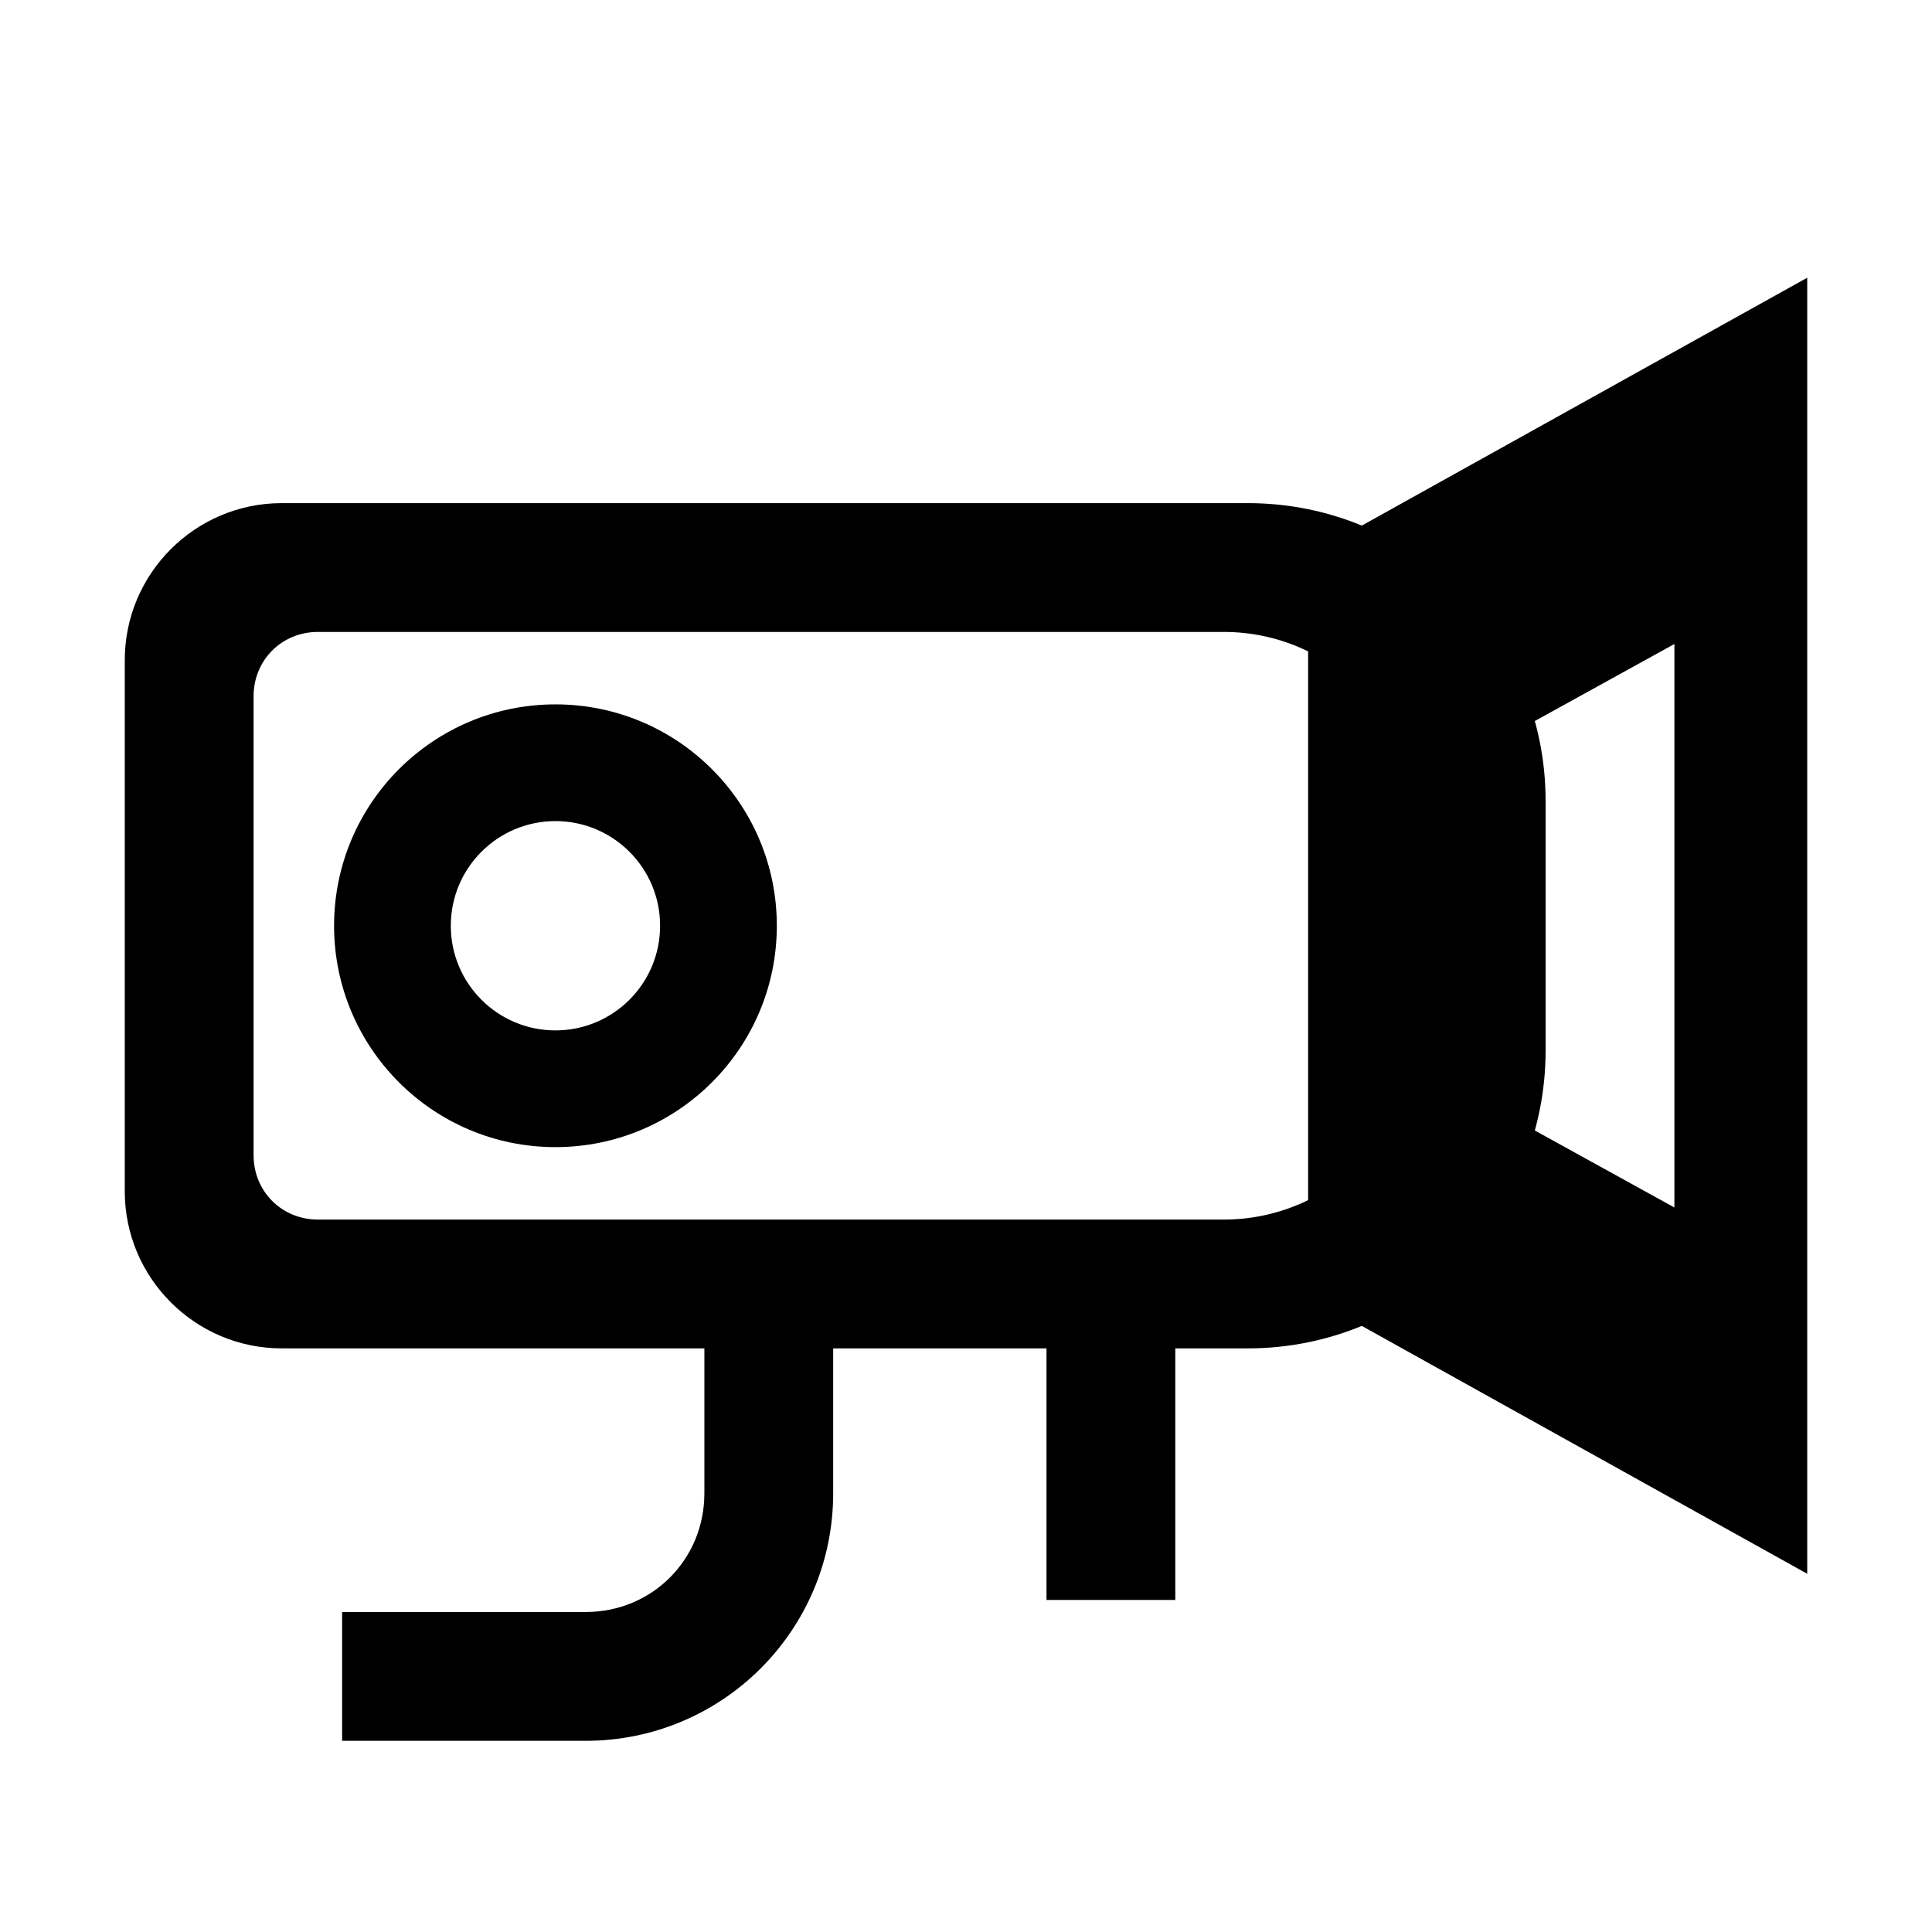
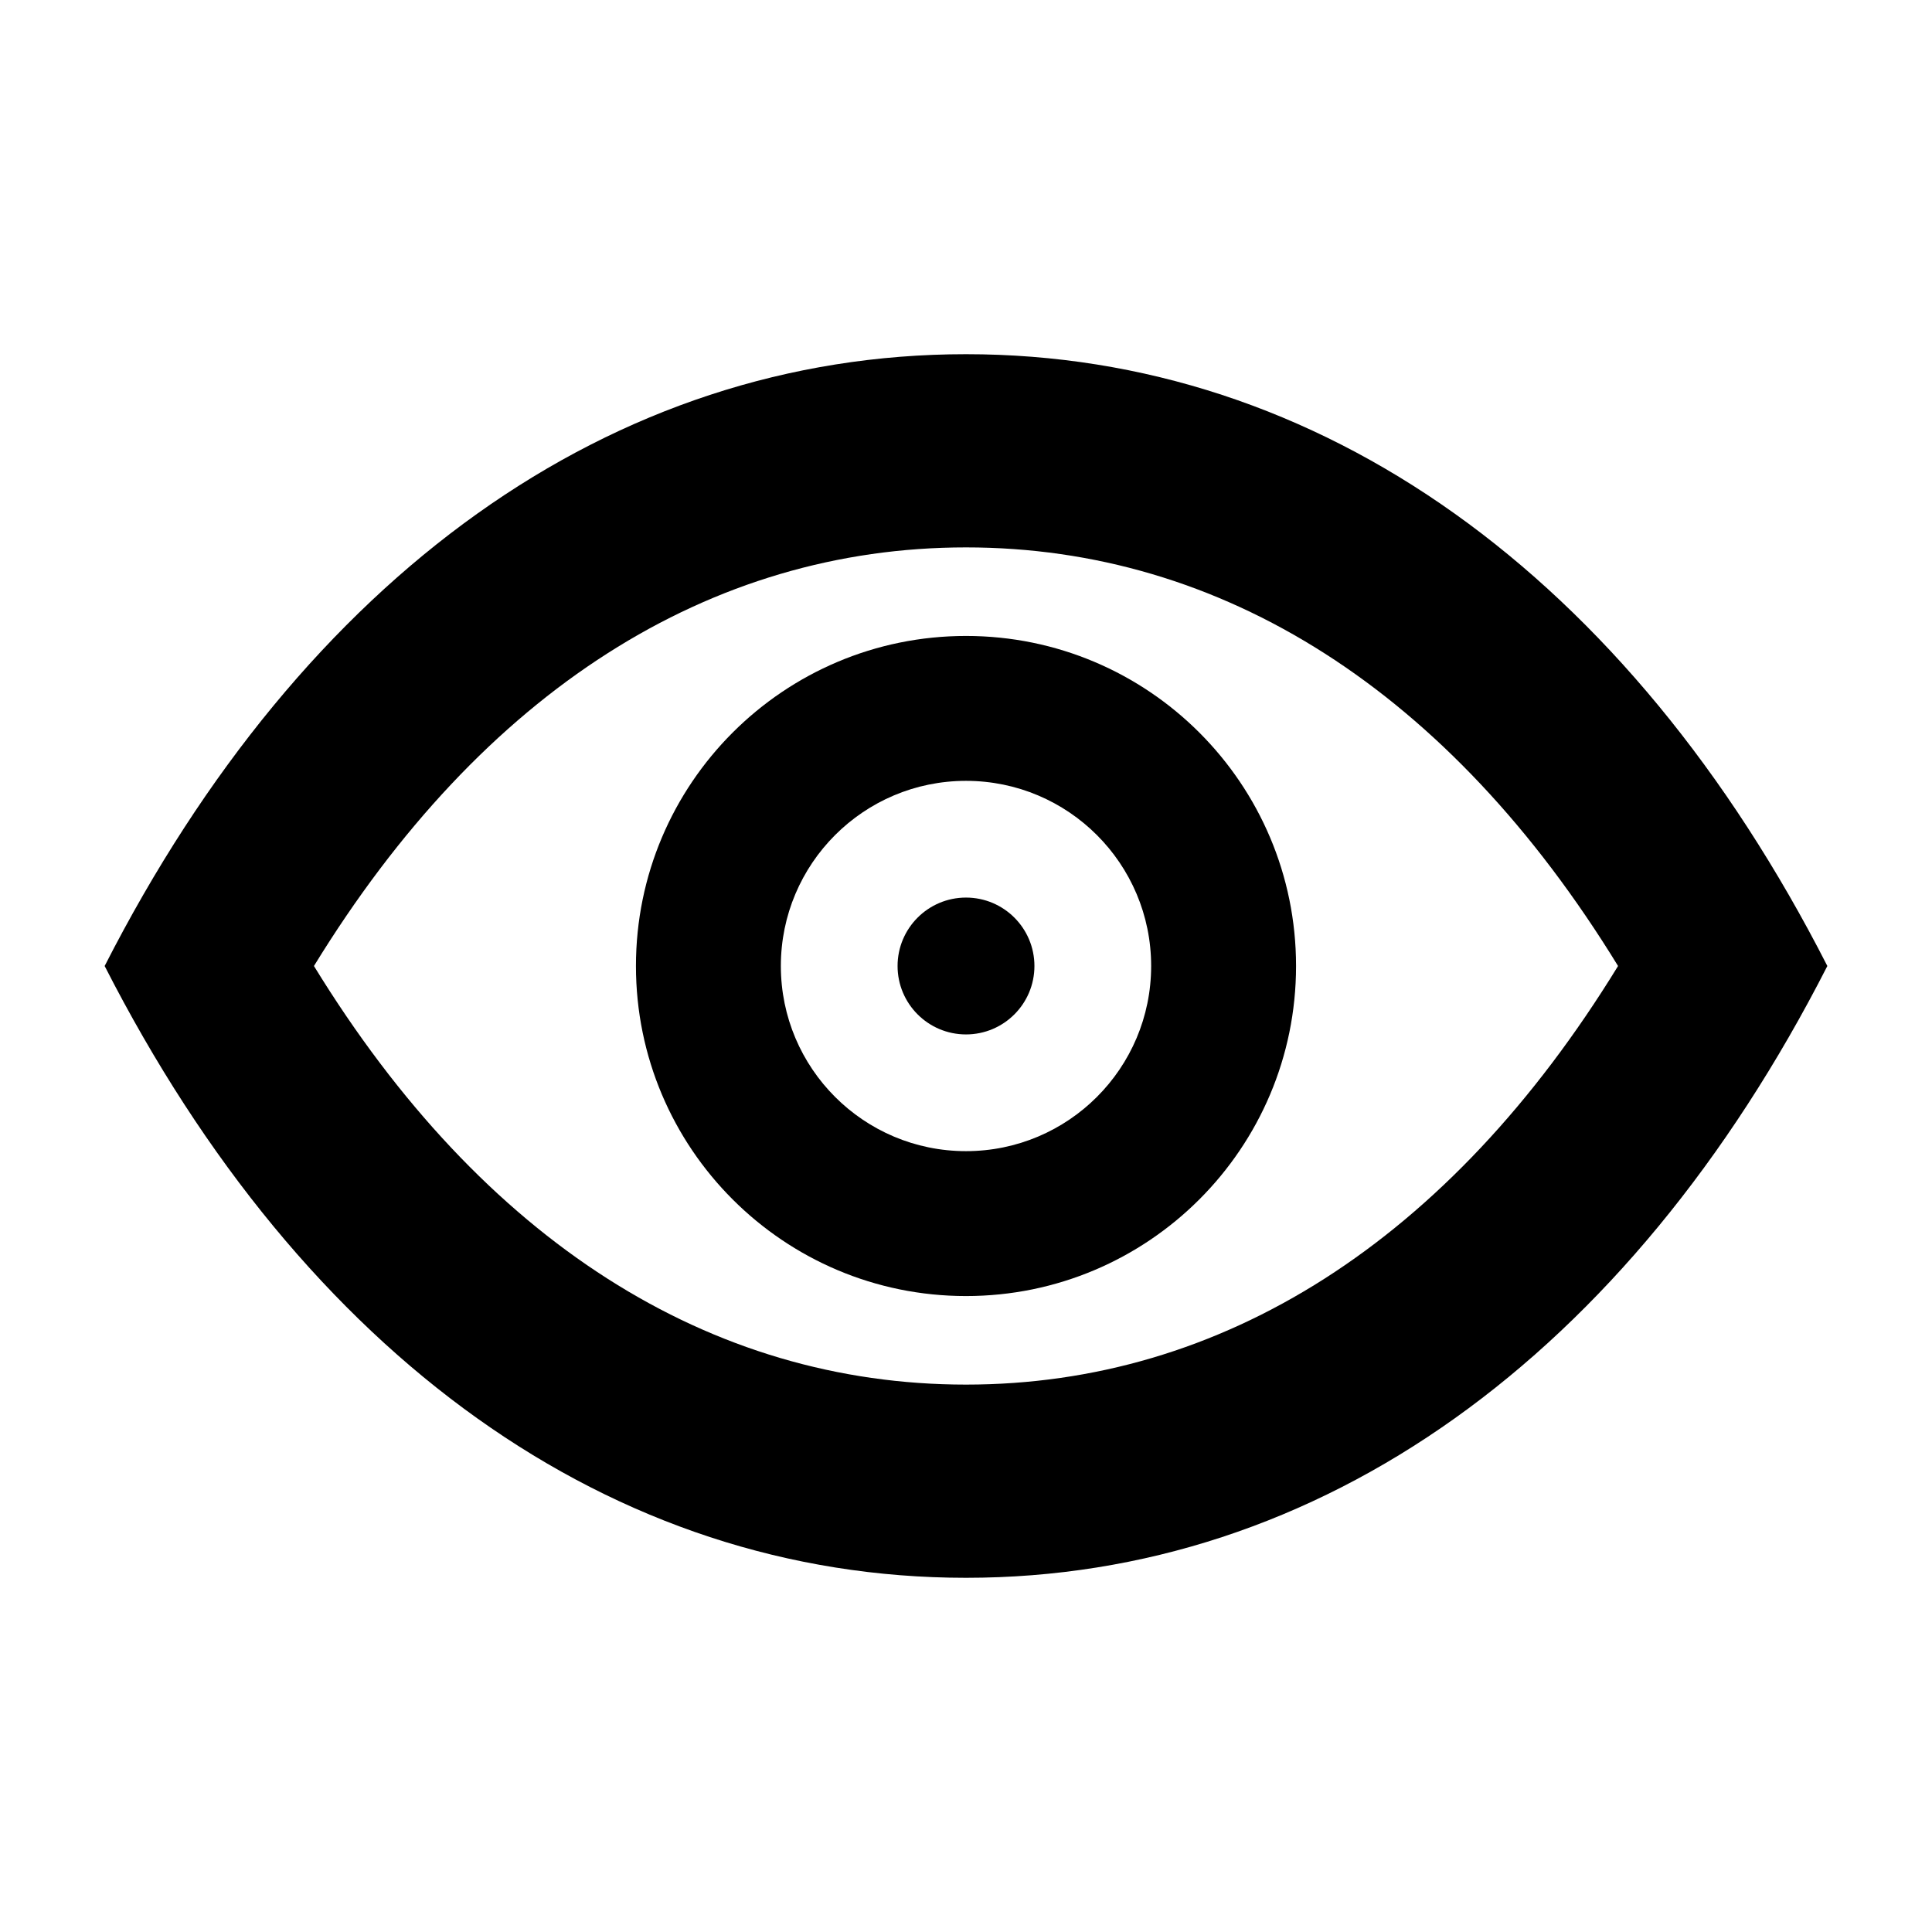
- <svg xmlns="http://www.w3.org/2000/svg" width="960" height="960" viewBox="0 0 960 960" role="img" aria-label="Security camera">
-   <path fill="#000" fill-rule="evenodd" d="M140 250h480c82 0 148 66 148 148v124c0 82-66 148-148 148H140c-43 0-78-35-78-78V328c0-43 35-78 78-78Zm18 64h450c53 0 96 43 96 96v100c0 53-43 96-96 96H158c-18 0-32-14-32-32V346c0-18 14-32 32-32Z" />
-   <path fill="#000" fill-rule="evenodd" d="m650 276 248-138v644L650 644V276Zm66 108v152l116 64V320l-116 64Z" />
-   <path fill="#000" fill-rule="evenodd" d="M276 350a110 110 0 1 1 0 220 110 110 0 0 1 0-220Zm0 58a52 52 0 1 0 0 104 52 52 0 0 0 0-104Z" />
-   <path fill="#000" d="M350 650h64v92c0 68-55 123-123 123H170v-64h121c33 0 59-26 59-59v-92Zm170 0h64v145h-64V650Z" />
+ <svg xmlns="http://www.w3.org/2000/svg" width="960" height="960" viewBox="0 0 960 960" role="img" aria-label="Hikvision camera lens">
+   <path fill="#000" fill-rule="evenodd" d="M52 480C151 286 304 176 480 176s329 110 428 304c-99 194-252 304-428 304S151 674 52 480Zm104 0c84 137 197 208 324 208s240-71 324-208c-84-137-197-208-324-208S240 343 156 480Z" />
+   <path fill="#000" fill-rule="evenodd" d="M480 316a164 164 0 1 1 0 328 164 164 0 0 1 0-328Zm0 72a92 92 0 1 0 0 184 92 92 0 0 0 0-184Z" />
+   <circle cx="480" cy="480" r="34" fill="#000" />
</svg>
